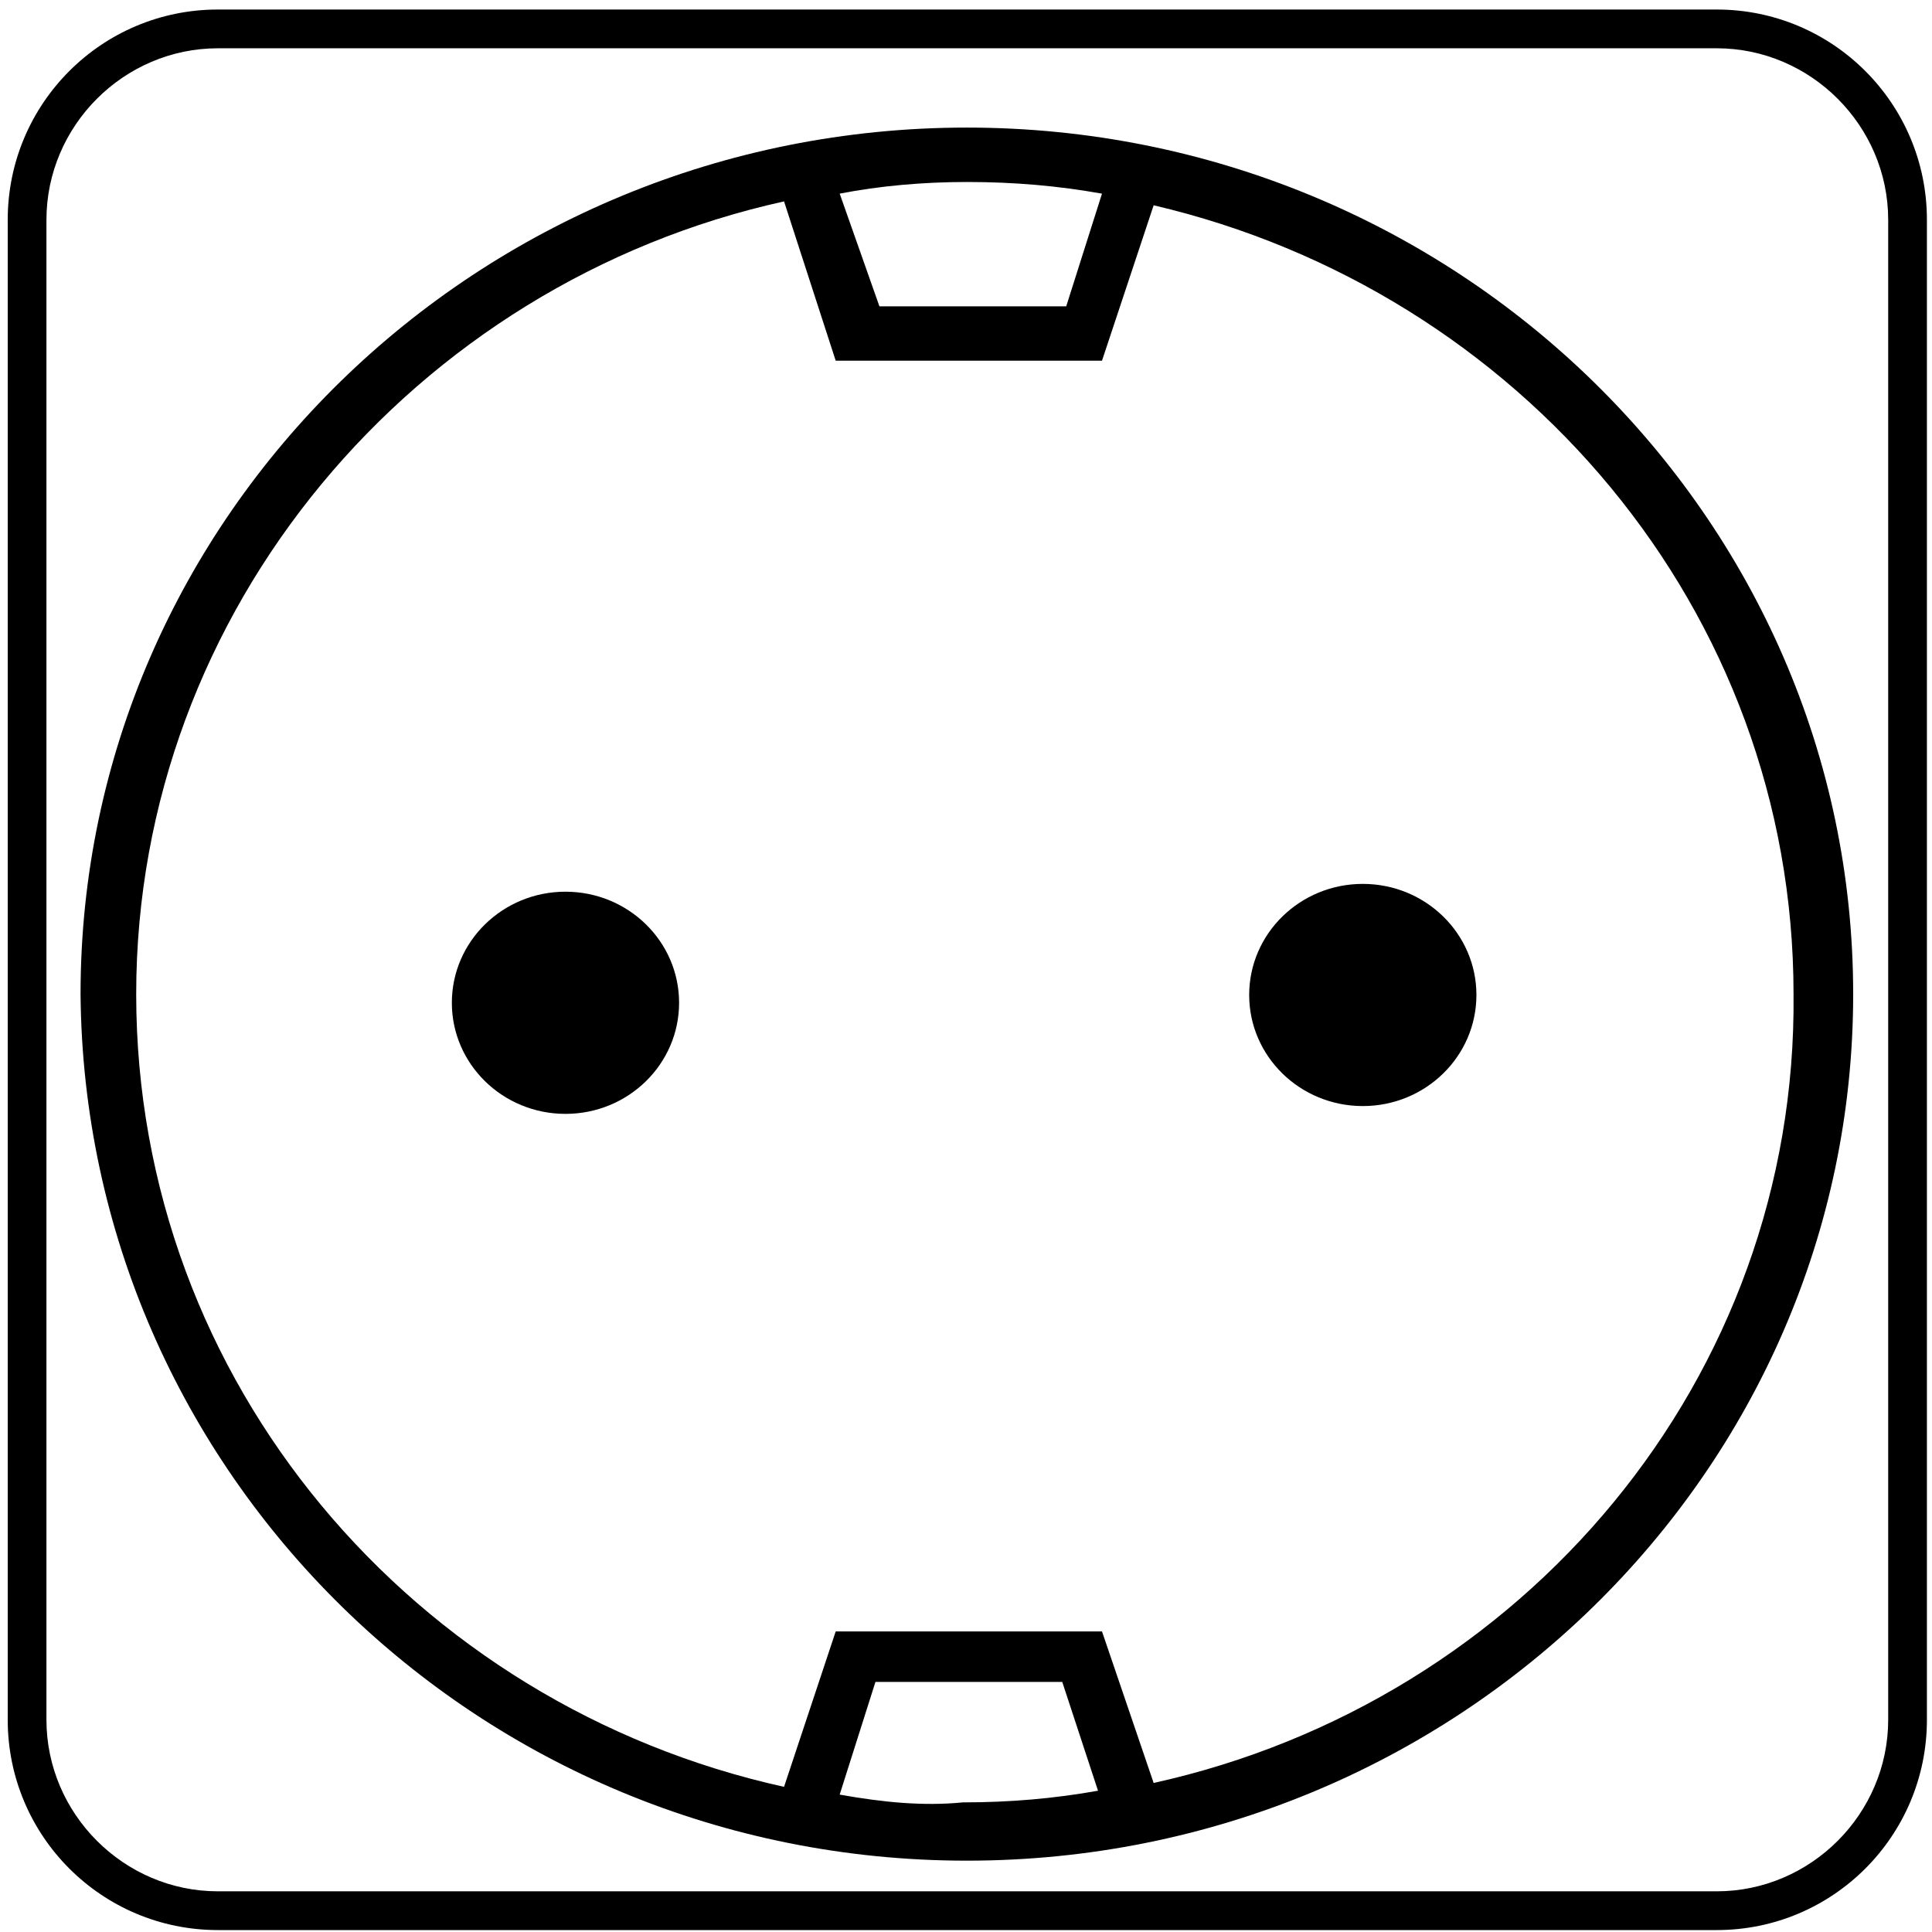
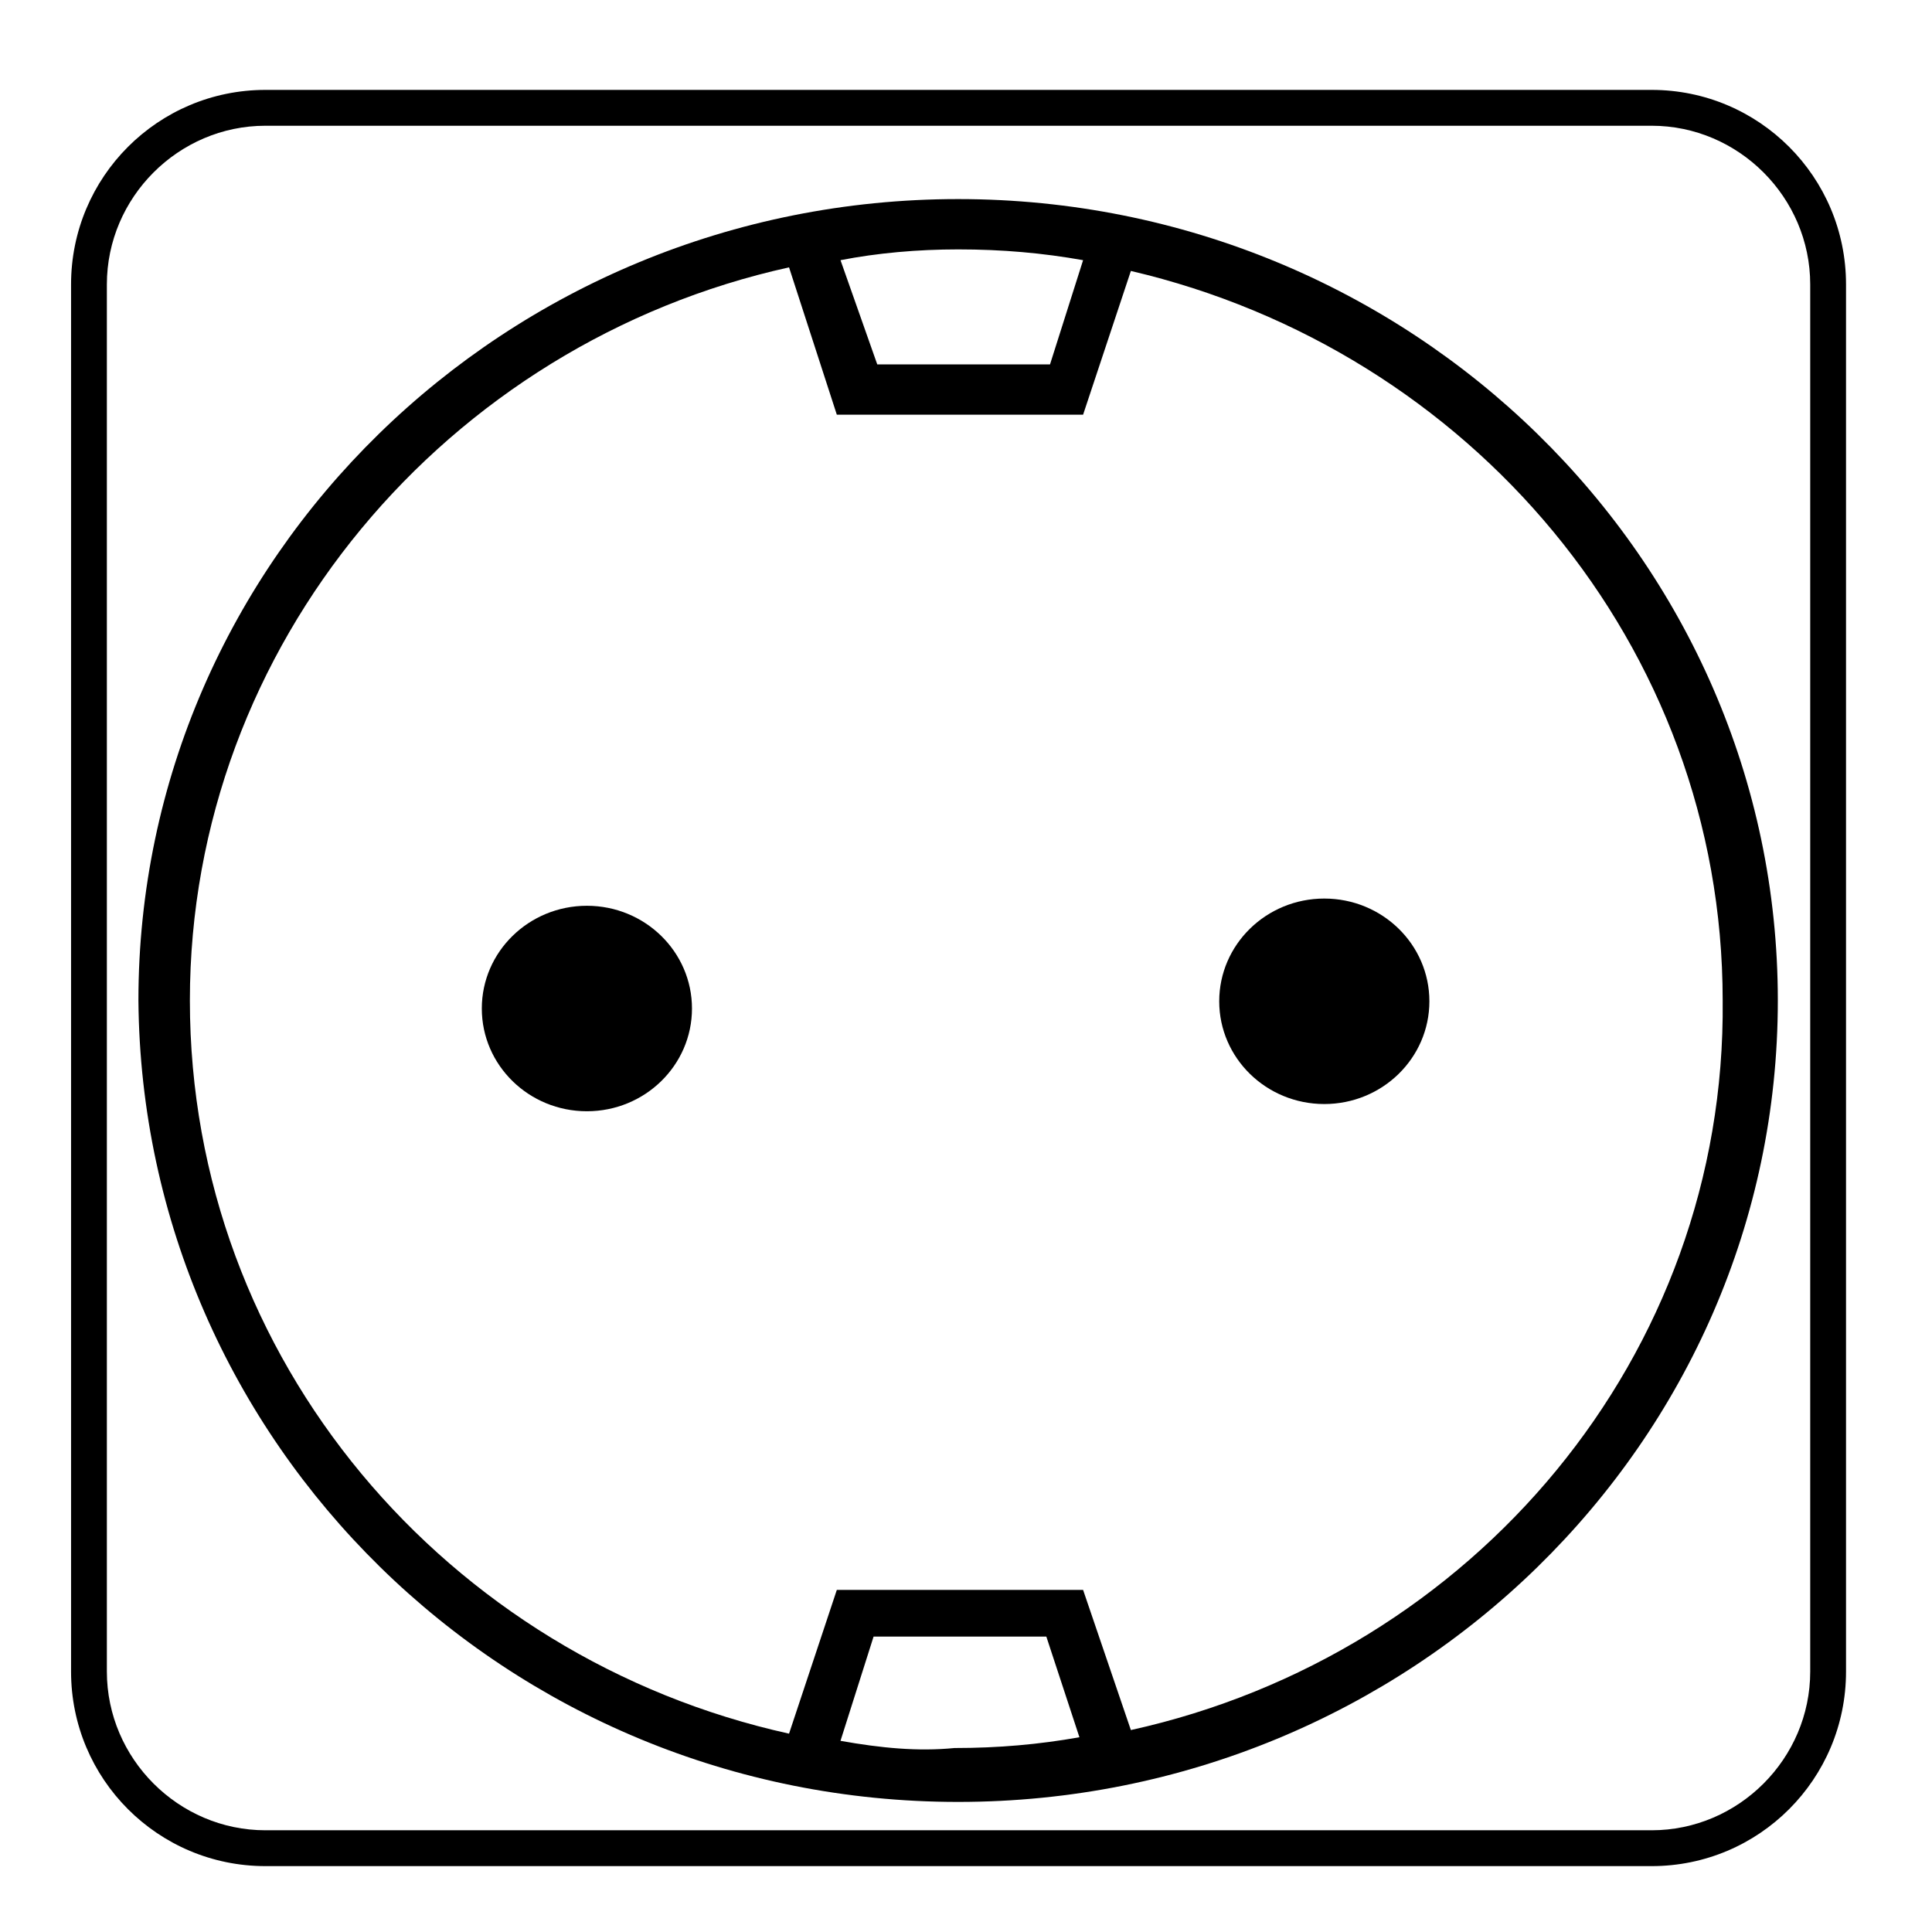
- <svg xmlns="http://www.w3.org/2000/svg" width="1000" height="1000" version="1.1" id="svg19">
-   <defs id="defs23" />
-   <style type="text/css" id="style2">.st0{fill:none;stroke:#000000;stroke-width:1.377;stroke-miterlimit:10;}</style>
-   <g id="g7" transform="translate(-166.3204,529.3684)" style="opacity:1">
-     <rect id="canvas_background" height="102" width="102" y="-1" x="-1" style="fill:none" />
+ <svg xmlns="http://www.w3.org/2000/svg" version="1.1" id="Layer_1" x="0px" y="0px" viewBox="0 0 816.24 816.24" style="enable-background:new 0 0 816.24 816.24;" xml:space="preserve">
+   <defs id="defs11">
+     <marker orient="auto" refY="0.0" refX="0.0" id="marker3135" style="overflow:visible;">
+       <path id="path3133" style="fill-rule:evenodd;stroke-width:0.625;stroke-linejoin:round;stroke:#000000;stroke-opacity:1;fill:#000000;fill-opacity:1" d="M 8.719,4.034 L -2.207,0.016 L 8.719,-4.002 C 6.973,-1.63 6.983,1.616 8.719,4.034 z " transform="scale(1.1) rotate(180) translate(1,0)" />
+     </marker>
+     <marker orient="auto" refY="0.0" refX="0.0" id="Arrow2Lend" style="overflow:visible;">
+       <path id="path1184" style="fill-rule:evenodd;stroke-width:0.625;stroke-linejoin:round;stroke:#000000;stroke-opacity:1;fill:#000000;fill-opacity:1" d="M 8.719,4.034 L -2.207,0.016 L 8.719,-4.002 C 6.973,-1.63 6.983,1.616 8.719,4.034 z " transform="scale(1.1) rotate(180) translate(1,0)" />
+     </marker>
+     <marker orient="auto" refY="0.0" refX="0.0" id="Arrow1Lend" style="overflow:visible;">
+       <path id="path1166" d="M 0.0,0.0 L 5.0,-5.0 L -12.5,0.0 L 5.0,5.0 L 0.0,0.0 z " style="fill-rule:evenodd;stroke:#000000;stroke-width:1pt;stroke-opacity:1;fill:#000000;fill-opacity:1" transform="scale(0.8) rotate(180) translate(12.5,0)" />
+     </marker>
+     <marker orient="auto" refY="0.0" refX="0.0" id="Arrow2Lstart" style="overflow:visible">
+       <path id="path1181" style="fill-rule:evenodd;stroke-width:0.625;stroke-linejoin:round;stroke:#000000;stroke-opacity:1;fill:#000000;fill-opacity:1" d="M 8.719,4.034 L -2.207,0.016 L 8.719,-4.002 C 6.973,-1.63 6.983,1.616 8.719,4.034 z " transform="scale(1.1) translate(1,0)" />
+     </marker>
+   </defs>
+   <style type="text/css" id="style2">
+ 	.st0{fill:#1A1A18;}
+ </style>
+   <style type="text/css" id="style2-7">.st0{fill:none;stroke:#000000;stroke-width:1.377;stroke-miterlimit:10;}</style>
+   <g transform="translate(310.732,775.7891)" style="opacity:1" id="g7">
+     <rect height="102" width="102" y="-1" x="-1" style="fill:none" id="canvas_background" />
  </g>
-   <g id="g17" transform="matrix(9.252633,0,0,9.060646,608.5172,1776.133)" style="opacity:1">
-     <path id="svg_5" d="M -5.164,-165.707" class="st0" style="fill:none;stroke:#000000;stroke-width:1.841;stroke-miterlimit:10" />
-     <path id="svg_6" d="M -16.137,-165.707" class="st0" style="fill:none;stroke:#000000;stroke-width:1.841;stroke-miterlimit:10" />
-     <path stroke="null" id="svg_1" d="m 30.269,-85.77 h -83.847 c -6.497,0 -11.757,-5.375 -11.757,-12.015 v -85.683 c 0,-6.64 5.26,-12.015 11.757,-12.015 h 83.847 c 6.497,0 11.757,5.375 11.757,12.015 v 85.683 c 0,6.64 -5.26,12.015 -11.757,12.015 z M -53.578,-193.269 c -5.26,0 -9.591,4.426 -9.591,9.801 v 85.683 c 0,5.375 4.332,9.801 9.591,9.801 h 83.847 c 5.26,0 9.591,-4.426 9.591,-9.801 v -85.683 c 0,-5.375 -4.332,-9.801 -9.591,-9.801 z" style="stroke-width:1.353" />
-     <path stroke="null" id="svg_4" d="m -11.68,-188.739 c -27.347,0 -49.581,22.198 -49.581,49.502 0.222,27.304 22.234,49.502 49.581,49.502 27.347,0 49.581,-22.198 49.581,-49.502 0,-27.304 -22.234,-49.502 -49.581,-49.502 z m 7.559,3.774 -2.001,6.438 H -16.571 l -2.223,-6.438 c 2.223,-0.444 4.669,-0.666 7.115,-0.666 2.668,0 5.114,0.222 7.559,0.666 z m -14.674,91.457 2.001,-6.438 h 10.45 l 2.001,6.216 c -2.446,0.444 -4.891,0.666 -7.559,0.666 -2.223,0.222 -4.447,0 -6.892,-0.444 z m 17.564,-0.666 -2.89,-8.657 h -14.896 l -2.89,8.879 c -20.677,-4.662 -36.241,-23.086 -36.241,-45.285 0,-21.976 15.563,-40.623 36.241,-45.285 l 2.89,9.101 h 14.896 l 2.89,-8.879 c 20.455,4.884 35.796,23.086 35.796,45.063 0.222,21.976 -15.119,40.401 -35.796,45.063 z" style="stroke-width:1.337" />
-     <ellipse stroke="null" id="svg_11" cy="-138.742" cx="-34.134" stroke-opacity="null" style="fill:#000000;fill-opacity:1;stroke-width:1.337" rx="6.356" ry="6.346" />
-     <ellipse stroke="null" id="svg_12" cy="-139.188" cx="10.469" stroke-opacity="null" style="fill:#000000;fill-opacity:1;stroke-width:1.337" rx="6.356" ry="6.346" />
+   <g transform="matrix(6.984807,0,0,6.839882,486.3742,1375.061)" style="opacity:1" id="g17">
+     <path d="M -5.164,-165.707" style="fill:none;stroke:#000000;stroke-width:1.841;stroke-miterlimit:10" id="svg_5" class="st0" />
+     <path d="M -16.137,-165.707" style="fill:none;stroke:#000000;stroke-width:1.841;stroke-miterlimit:10" id="svg_6" class="st0" />
+     <path d="m 30.269,-85.77 h -83.847 c -6.497,0 -11.757,-5.375 -11.757,-12.015 v -85.683 c 0,-6.64 5.26,-12.015 11.757,-12.015 H 30.269 c 6.497,0 11.757,5.375 11.757,12.015 v 85.683 c 0,6.64 -5.26,12.015 -11.757,12.015 z M -53.578,-193.269 c -5.26,0 -9.591,4.426 -9.591,9.801 v 85.683 c 0,5.375 4.332,9.801 9.591,9.801 H 30.269 c 5.26,0 9.591,-4.426 9.591,-9.801 v -85.683 c 0,-5.375 -4.332,-9.801 -9.591,-9.801 z" stroke="null" style="stroke-width:1.353" id="svg_1" />
+     <path d="m -11.68,-188.739 c -27.347,0 -49.581,22.198 -49.581,49.502 0.222,27.304 22.233,49.502 49.581,49.502 27.347,0 49.581,-22.198 49.581,-49.502 0,-27.304 -22.233,-49.502 -49.581,-49.502 z m 7.559,3.774 -2.001,6.438 H -16.571 l -2.223,-6.438 c 2.223,-0.444 4.669,-0.666 7.115,-0.666 2.668,0 5.114,0.222 7.559,0.666 z m -14.674,91.457 2.001,-6.438 h 10.45 l 2.001,6.216 c -2.446,0.444 -4.891,0.666 -7.559,0.666 -2.223,0.222 -4.447,0 -6.892,-0.444 z m 17.564,-0.666 -2.89,-8.657 h -14.896 l -2.89,8.879 c -20.677,-4.662 -36.241,-23.086 -36.241,-45.285 0,-21.976 15.563,-40.623 36.241,-45.285 l 2.89,9.101 h 14.896 l 2.89,-8.879 c 20.455,4.884 35.796,23.086 35.796,45.063 0.222,21.976 -15.119,40.401 -35.796,45.063 z" stroke="null" style="stroke-width:1.337" id="svg_4" />
+     <ellipse ry="6.346" rx="6.356" cy="-138.742" cx="-34.134" stroke-opacity="null" stroke="null" style="fill:#000000;fill-opacity:1;stroke-width:1.337" id="svg_11" />
+     <ellipse ry="6.346" rx="6.356" cy="-139.188" cx="10.469" stroke-opacity="null" stroke="null" style="fill:#000000;fill-opacity:1;stroke-width:1.337" id="svg_12" />
  </g>
+   <g id="layer1" />
</svg>
